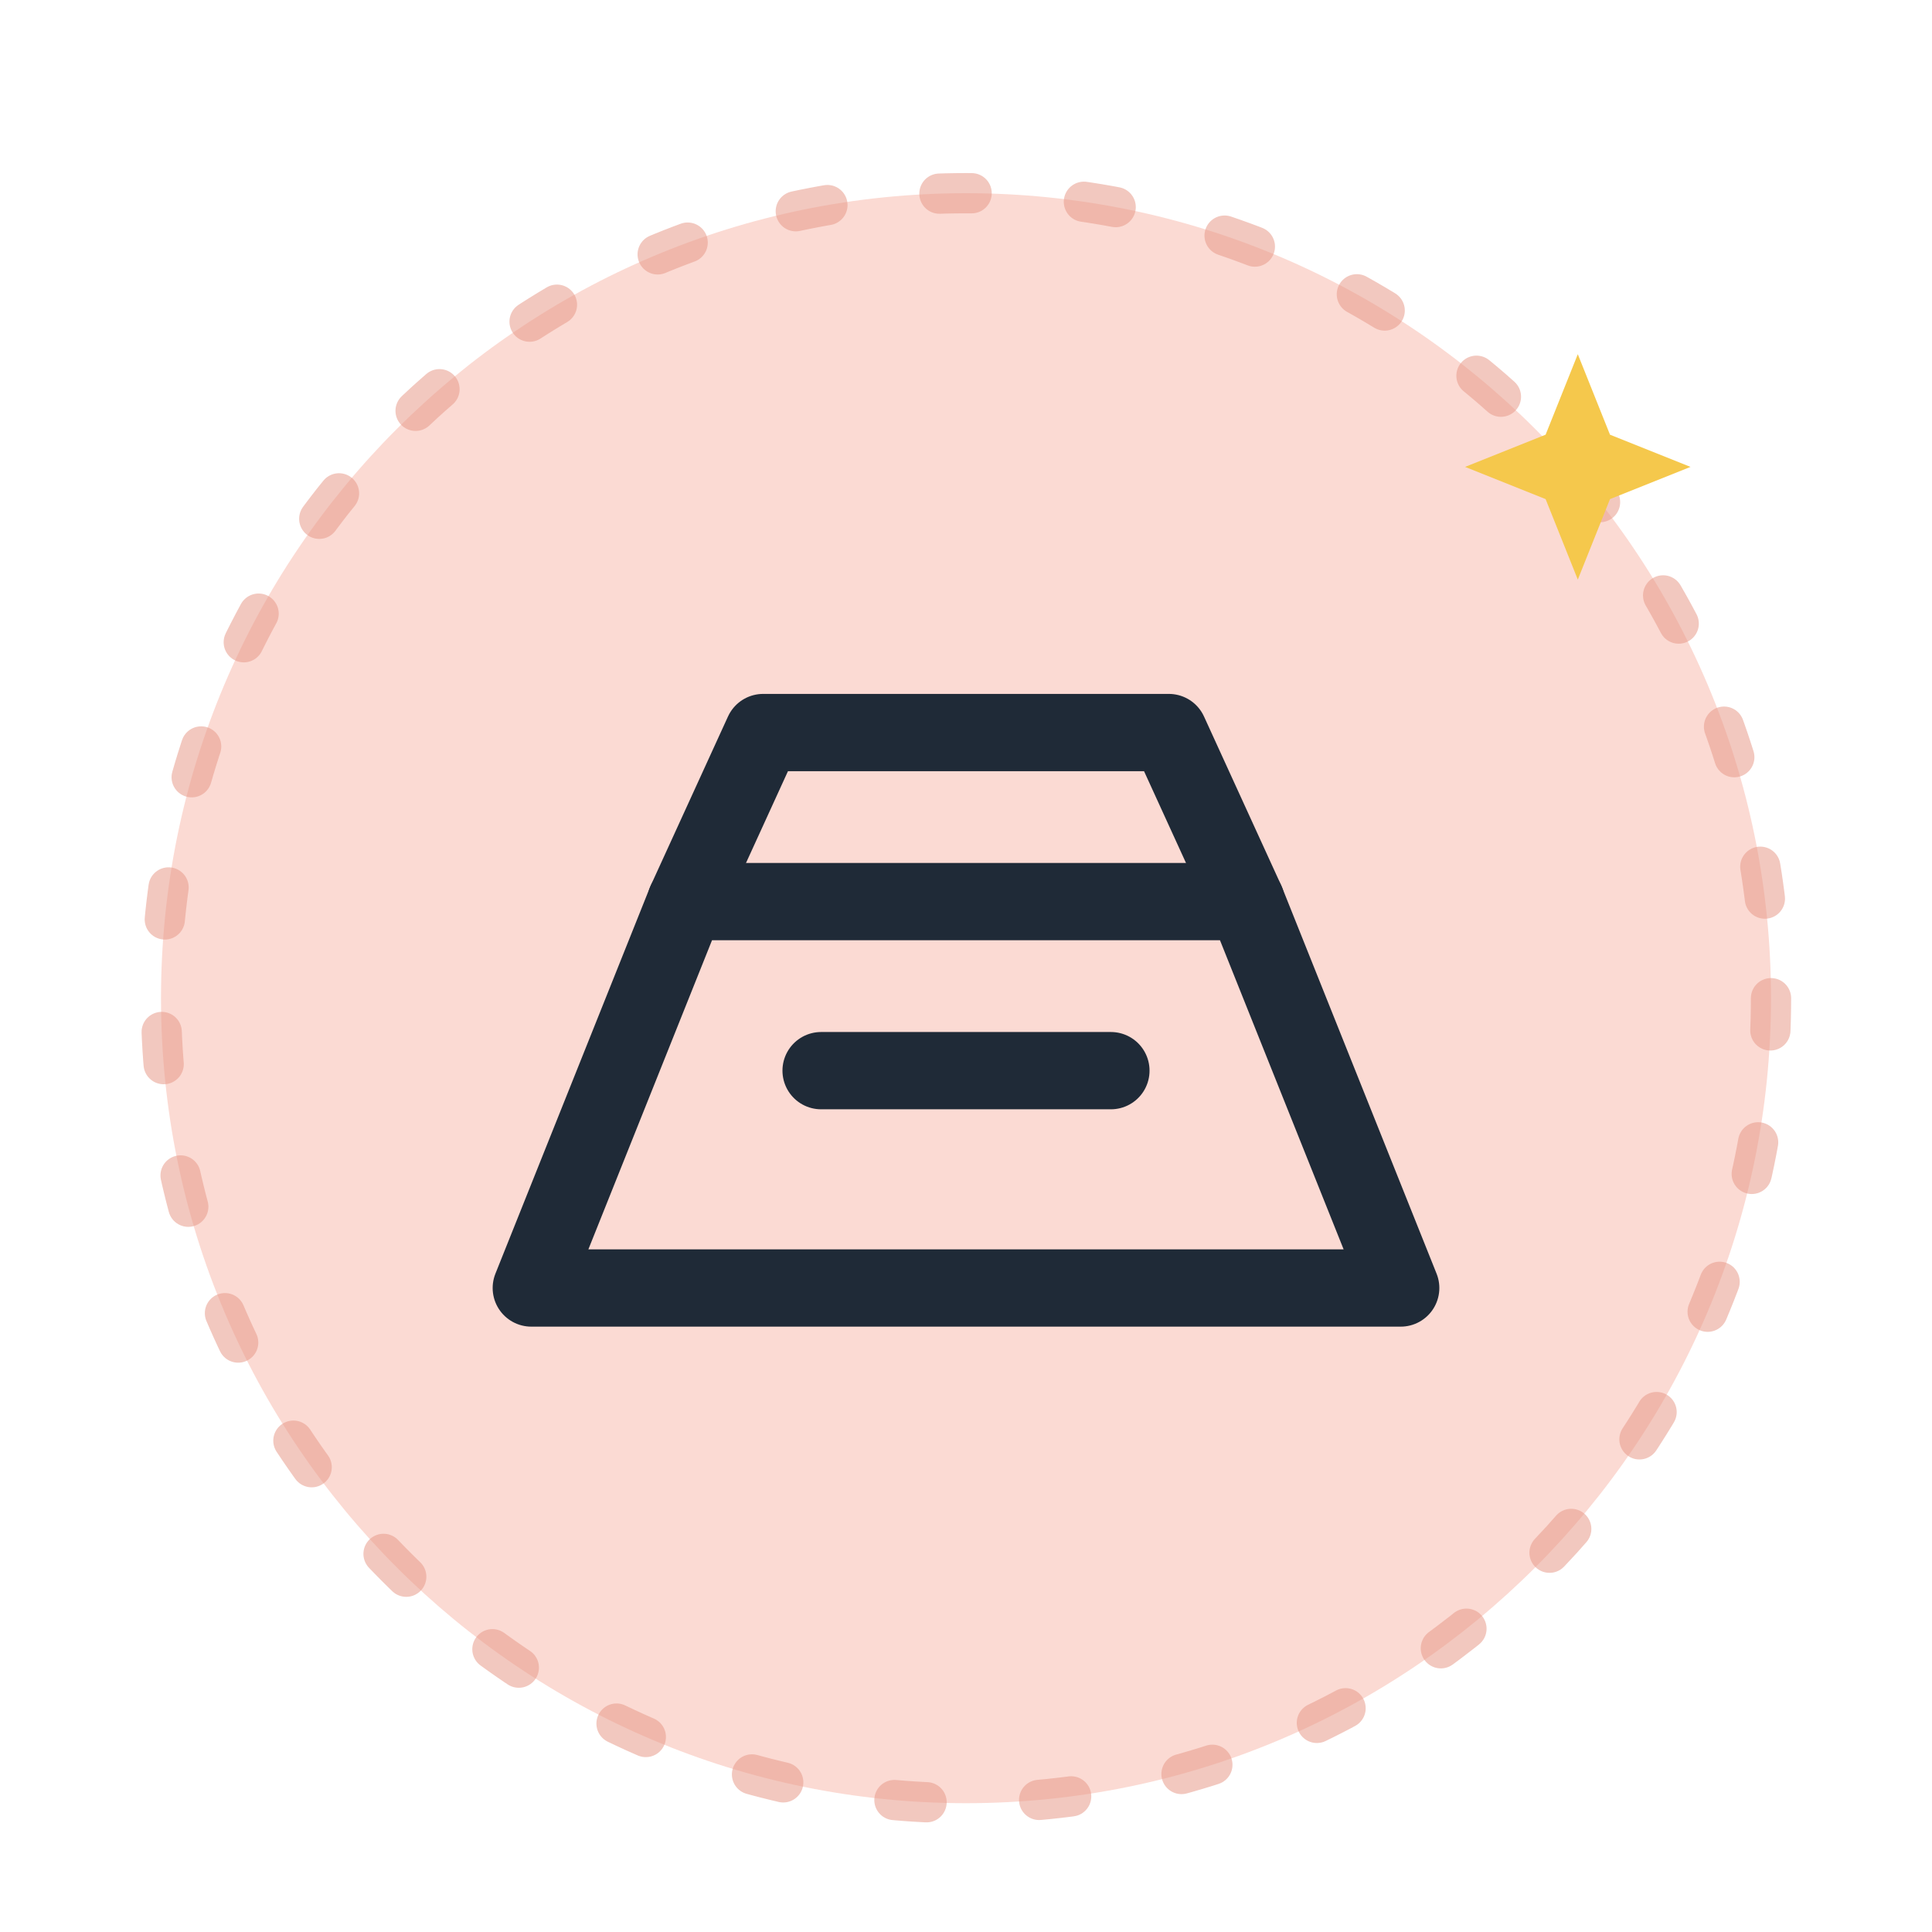
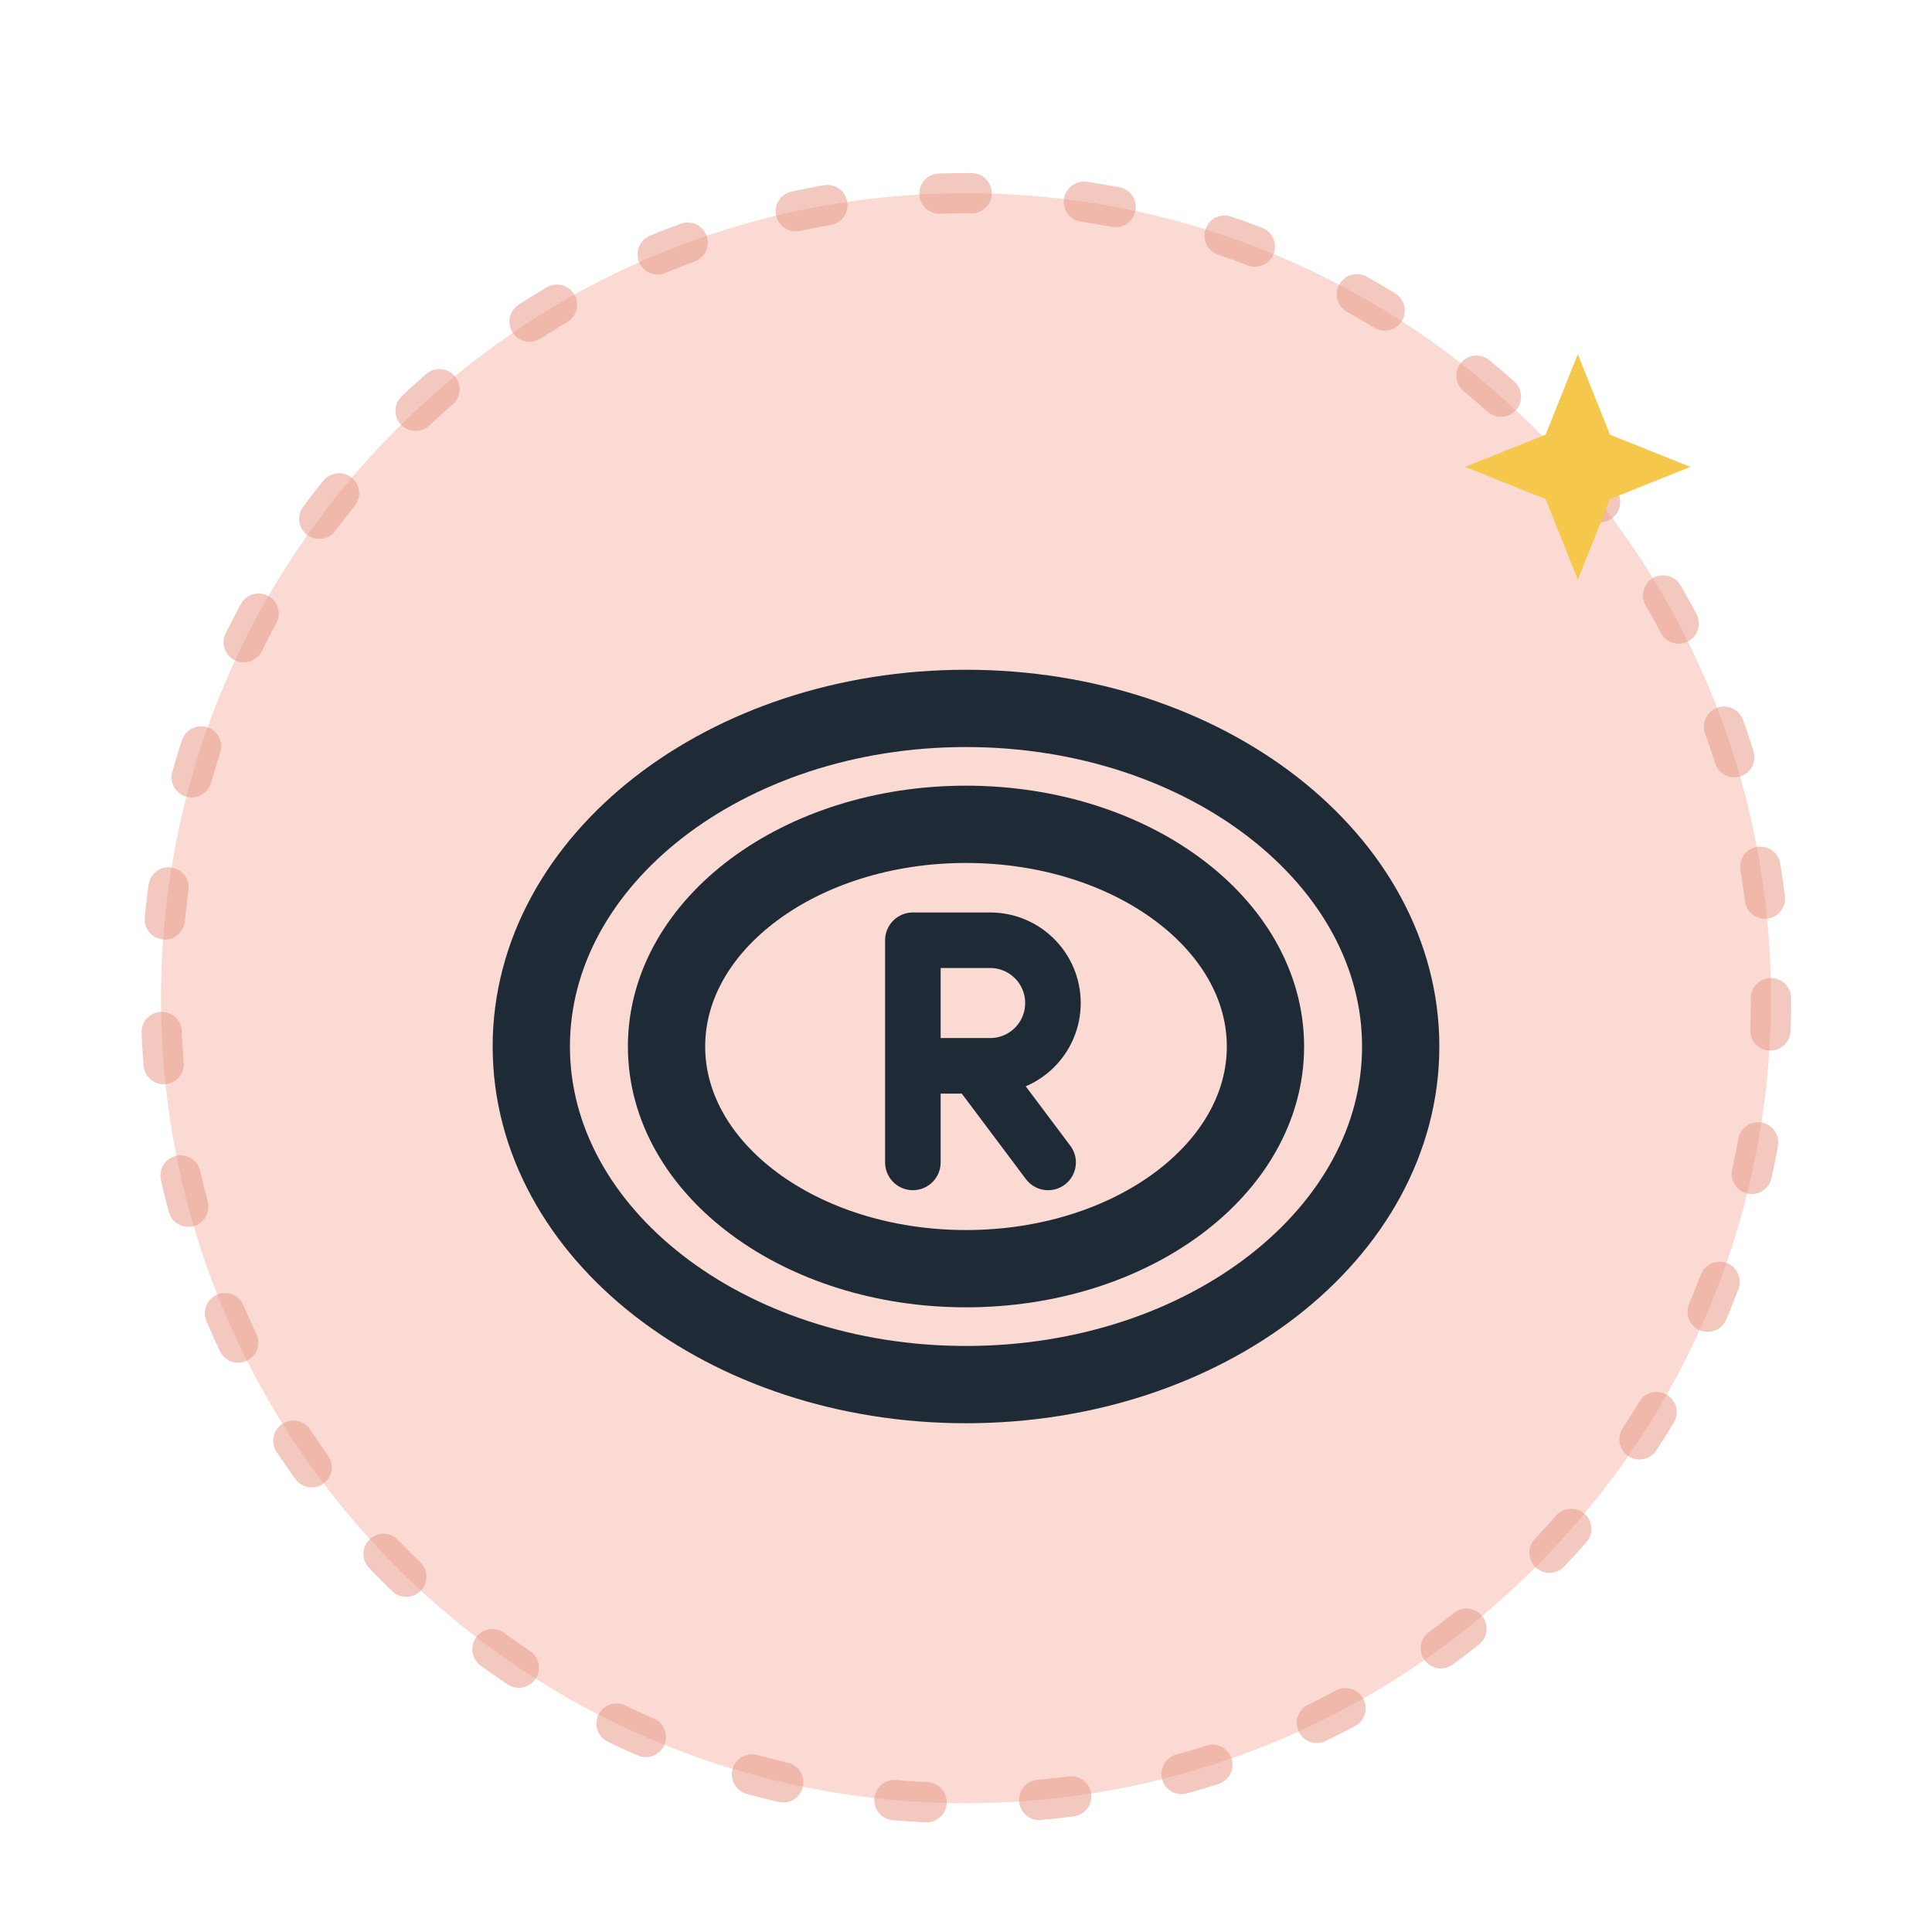
<svg xmlns="http://www.w3.org/2000/svg" viewBox="0 0 120 120" width="120" height="120">
  <circle cx="60" cy="62" r="50" fill="#FBDAD3" />
  <circle cx="60" cy="62" r="50" fill="none" stroke="#E79A8A" stroke-width="2.5" stroke-dasharray="2 7" stroke-linecap="round" opacity=".55" />
  <path d="M98 22l2 5l5 2l-5 2l-2 5l-2-5l-5-2l5-2z" fill="#F5C84C" />
  <g transform="translate(24 26) scale(3)" fill="none" stroke="#1F2A37" color="#1F2A37" stroke-width="1.6" stroke-linecap="round" stroke-linejoin="round">
-     <path d="M3 18h18l-3.2-8H6.2z" />
-     <path d="M6.2 10l1.6-3.5h8.4l1.6 3.5" />
-     <path d="M9 13.5h6" />
+     <ellipse cx="12" cy="13" rx="9" ry="7" />
+     <ellipse cx="12" cy="13" rx="6.2" ry="4.6" />
+     <g stroke-width="1.15">
+       <path d="M10.9 15.4v-4.6h1.6a1.3 1.3 0 0 1 0 2.6h-1.6m1.3 0l1.5 2" />
+     </g>
  </g>
</svg>
